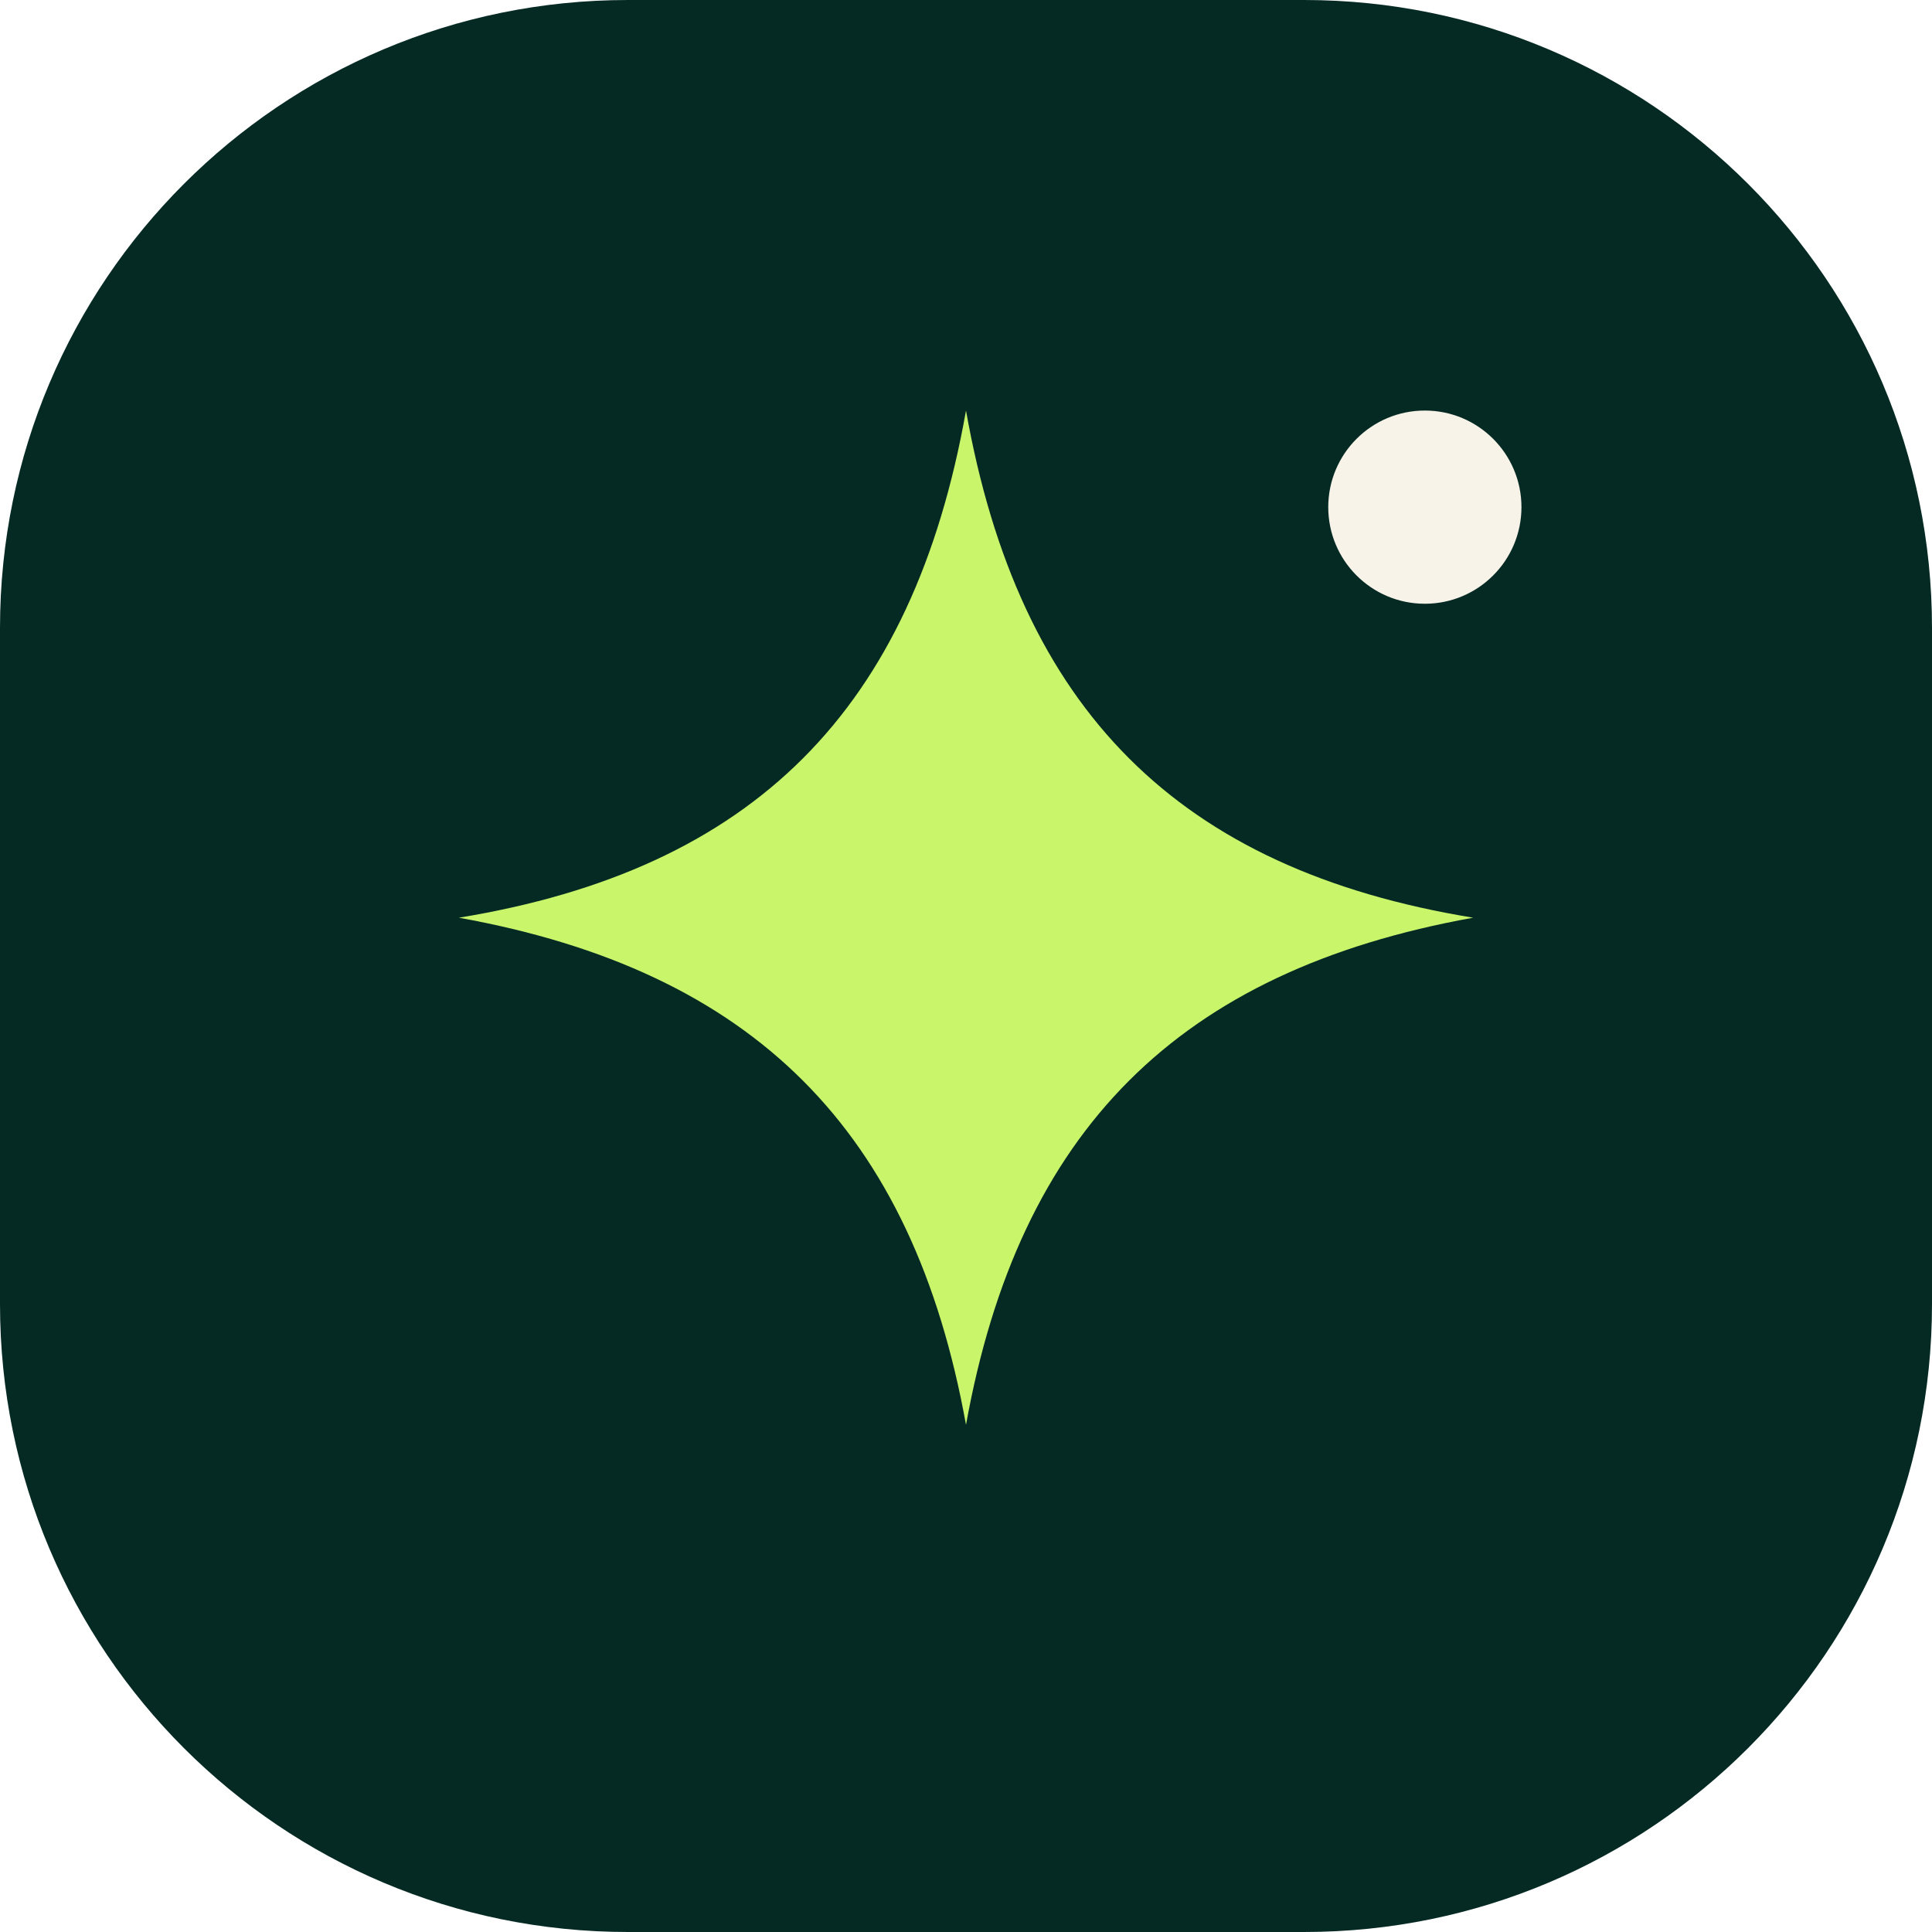
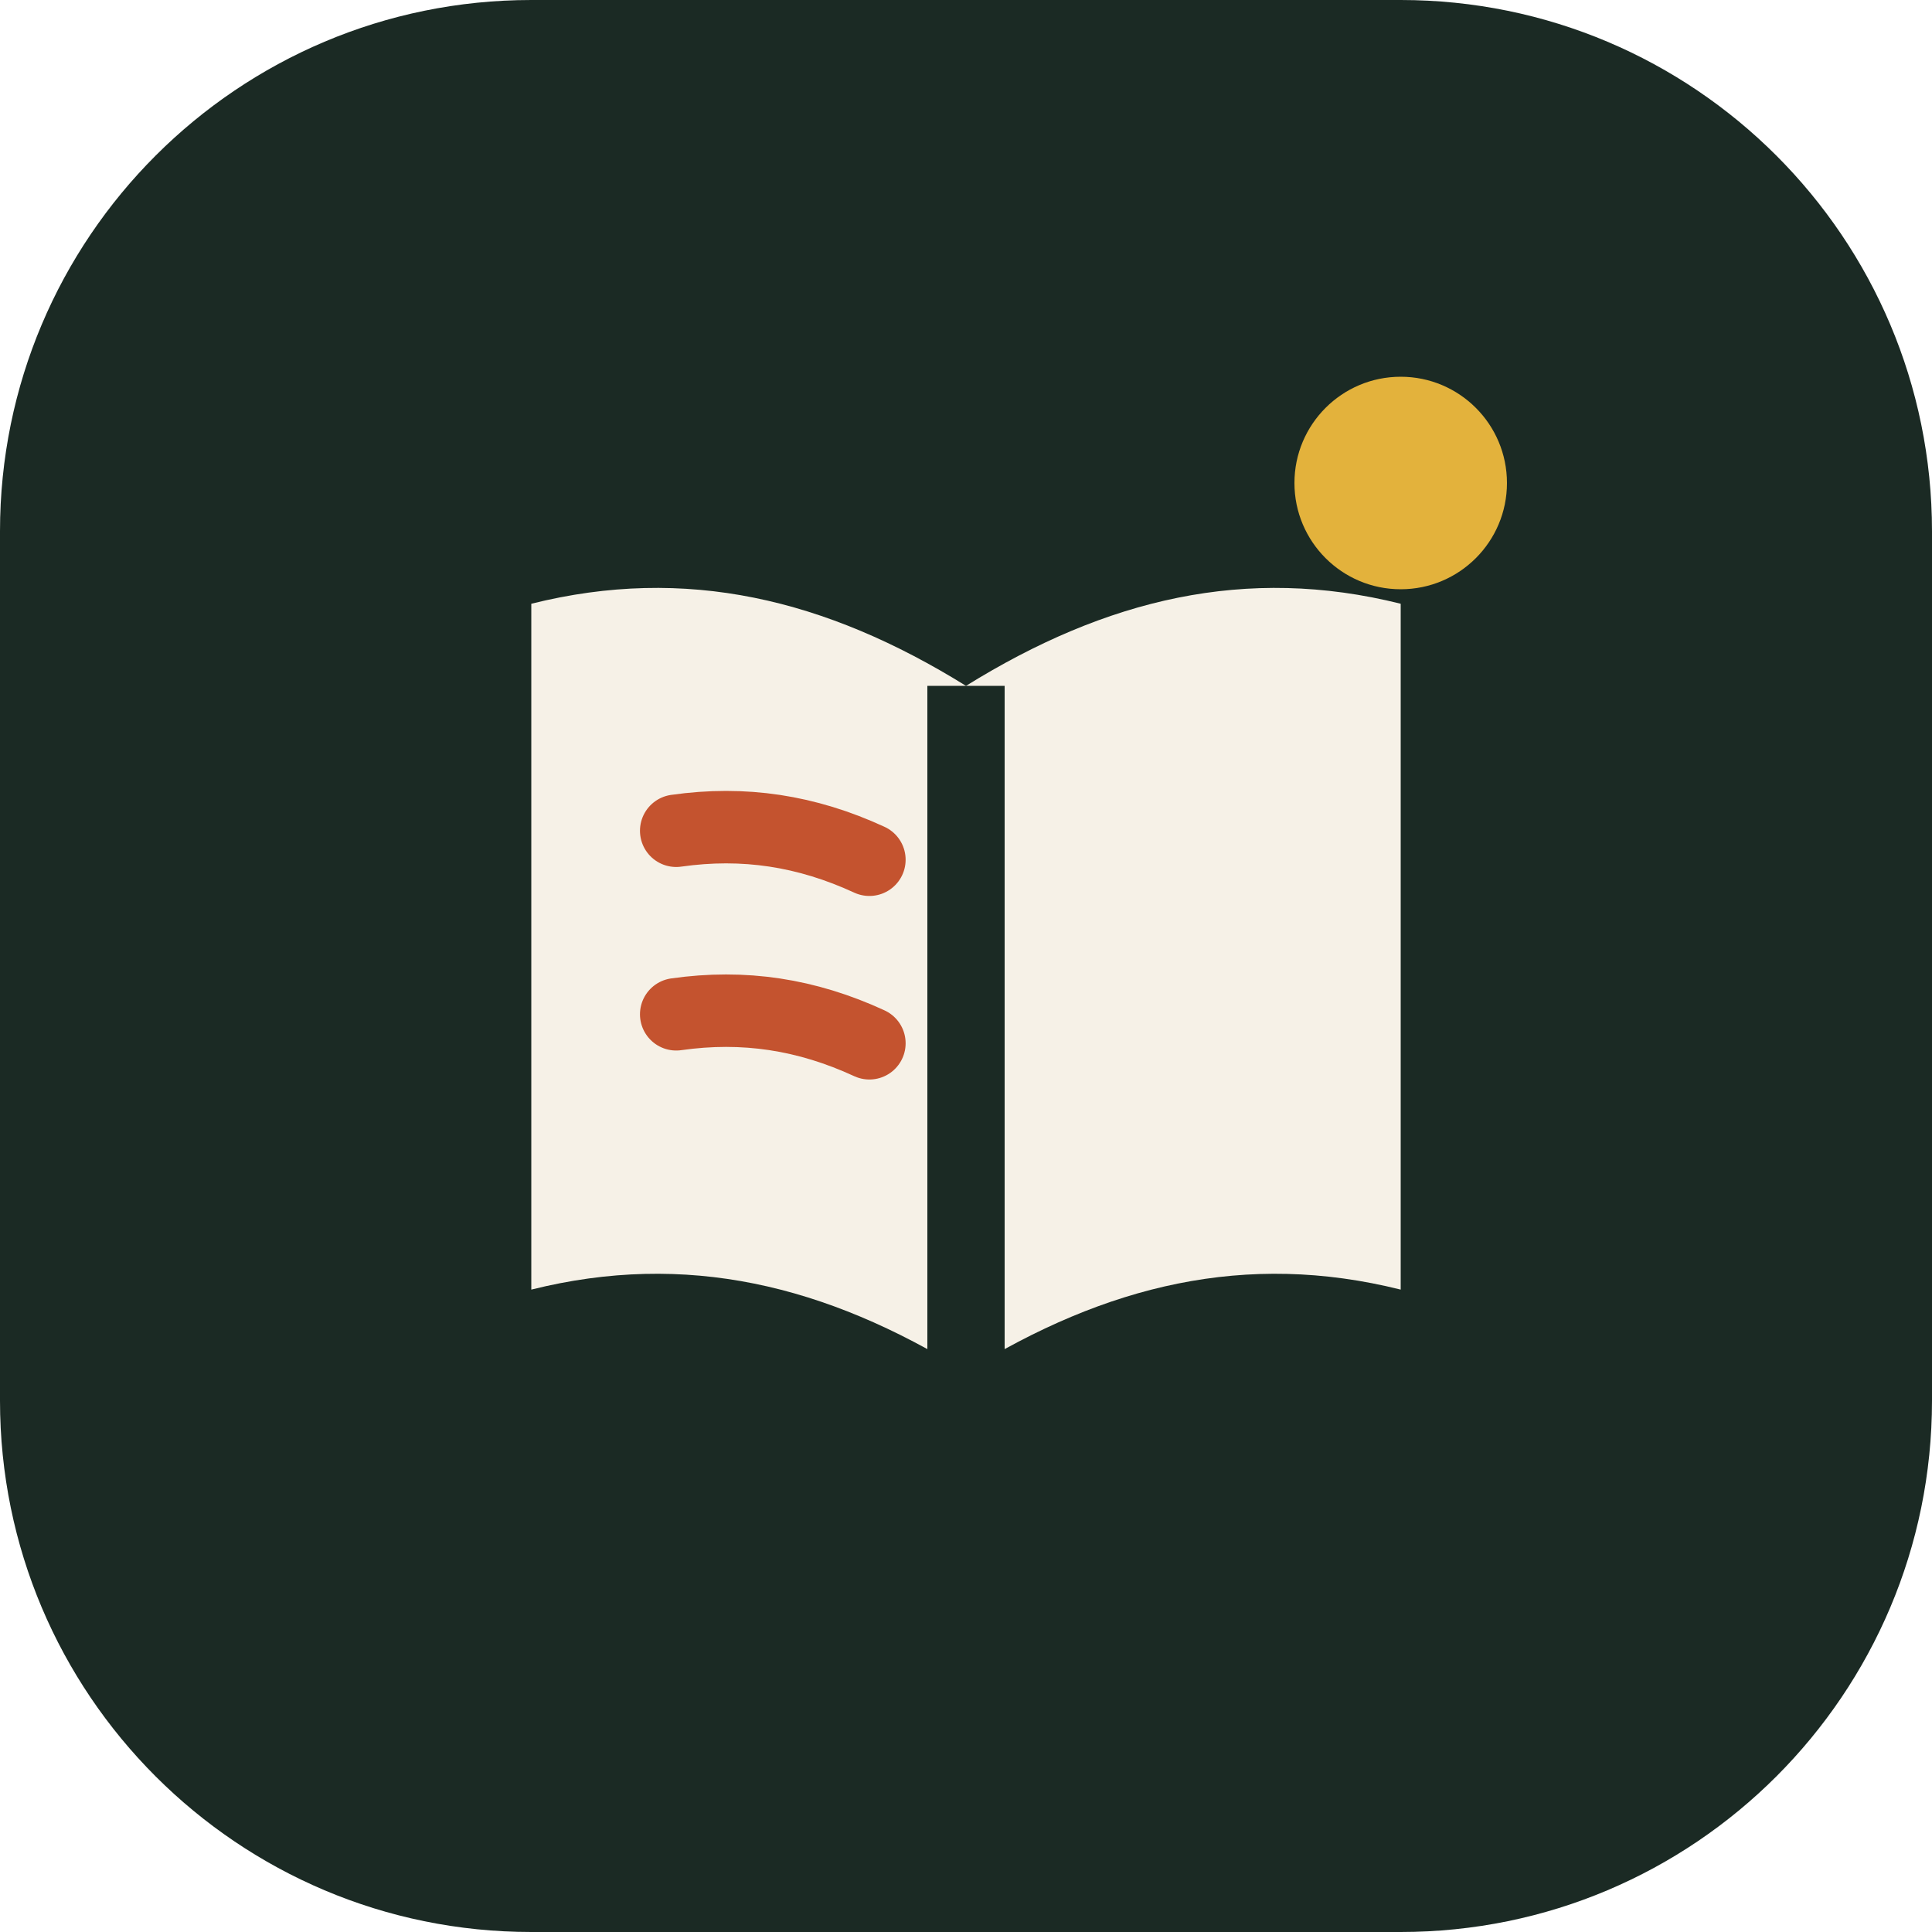
<svg xmlns="http://www.w3.org/2000/svg" width="64" height="64" viewBox="0 0 40 40" fill="none">
-   <rect width="40" height="40" rx="13" fill="#052A24" />
-   <path d="M20 8.5c1.1 6.2 4.4 9.5 10.5 10.5-6.1 1.1-9.4 4.4-10.5 10.5-1.1-6.1-4.4-9.4-10.5-10.5C15.6 18 18.9 14.7 20 8.5Z" fill="#C9F56B" />
-   <circle cx="29.5" cy="10.5" r="2" fill="#F7F3E9" />
+   <rect width="40" height="40" rx="11" fill="#1B2A24" />
+   <path d="M11 12.5c3.2-.8 6.1-.1 9 1.7 2.9-1.8 5.8-2.5 9-1.7v14.2c-3.2-.8-6.1-.1-9 1.7-2.9-1.8-5.8-2.5-9-1.7V12.5Z" fill="#F6F1E7" />
+   <path d="M20 14.2v14.2" stroke="#1B2A24" stroke-width="1.6" />
+   <path d="M14 17.2c1.4-.2 2.7 0 4 .6M14 21c1.4-.2 2.7 0 4 .6" stroke="#C4532F" stroke-width="1.5" stroke-linecap="round" />
+   <circle cx="29" cy="10" r="2.2" fill="#E3B23C" />
</svg>
